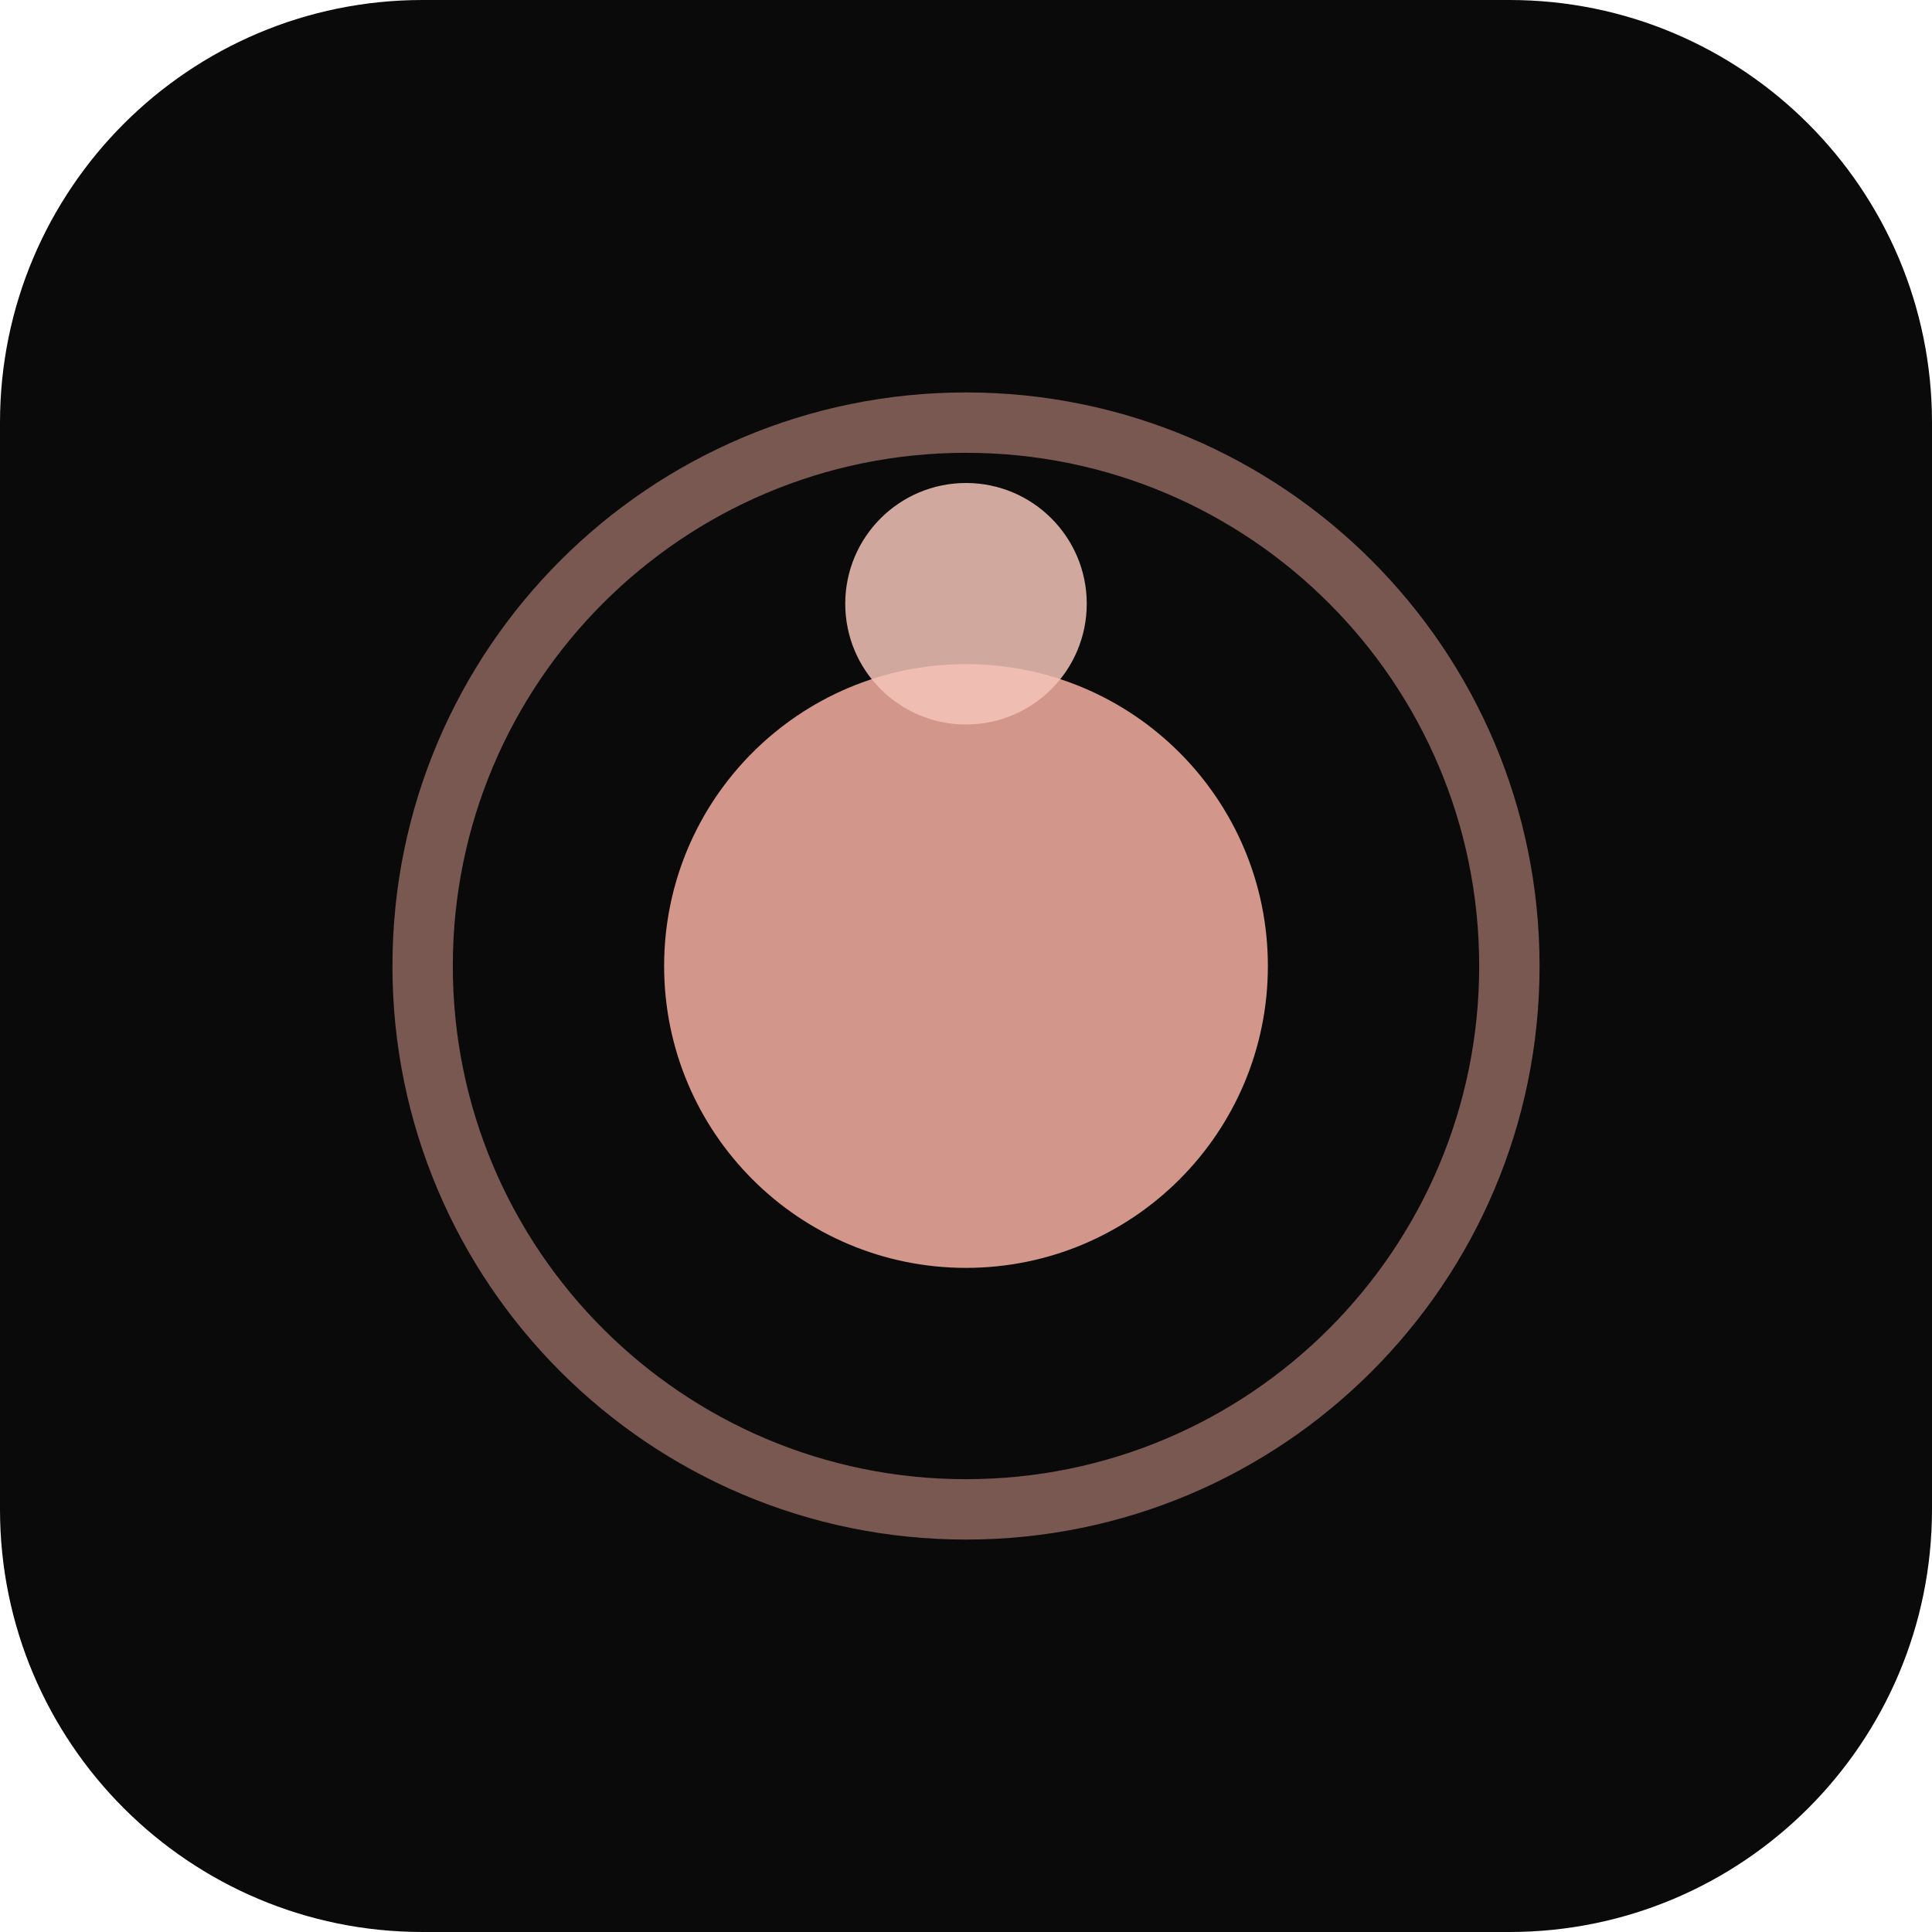
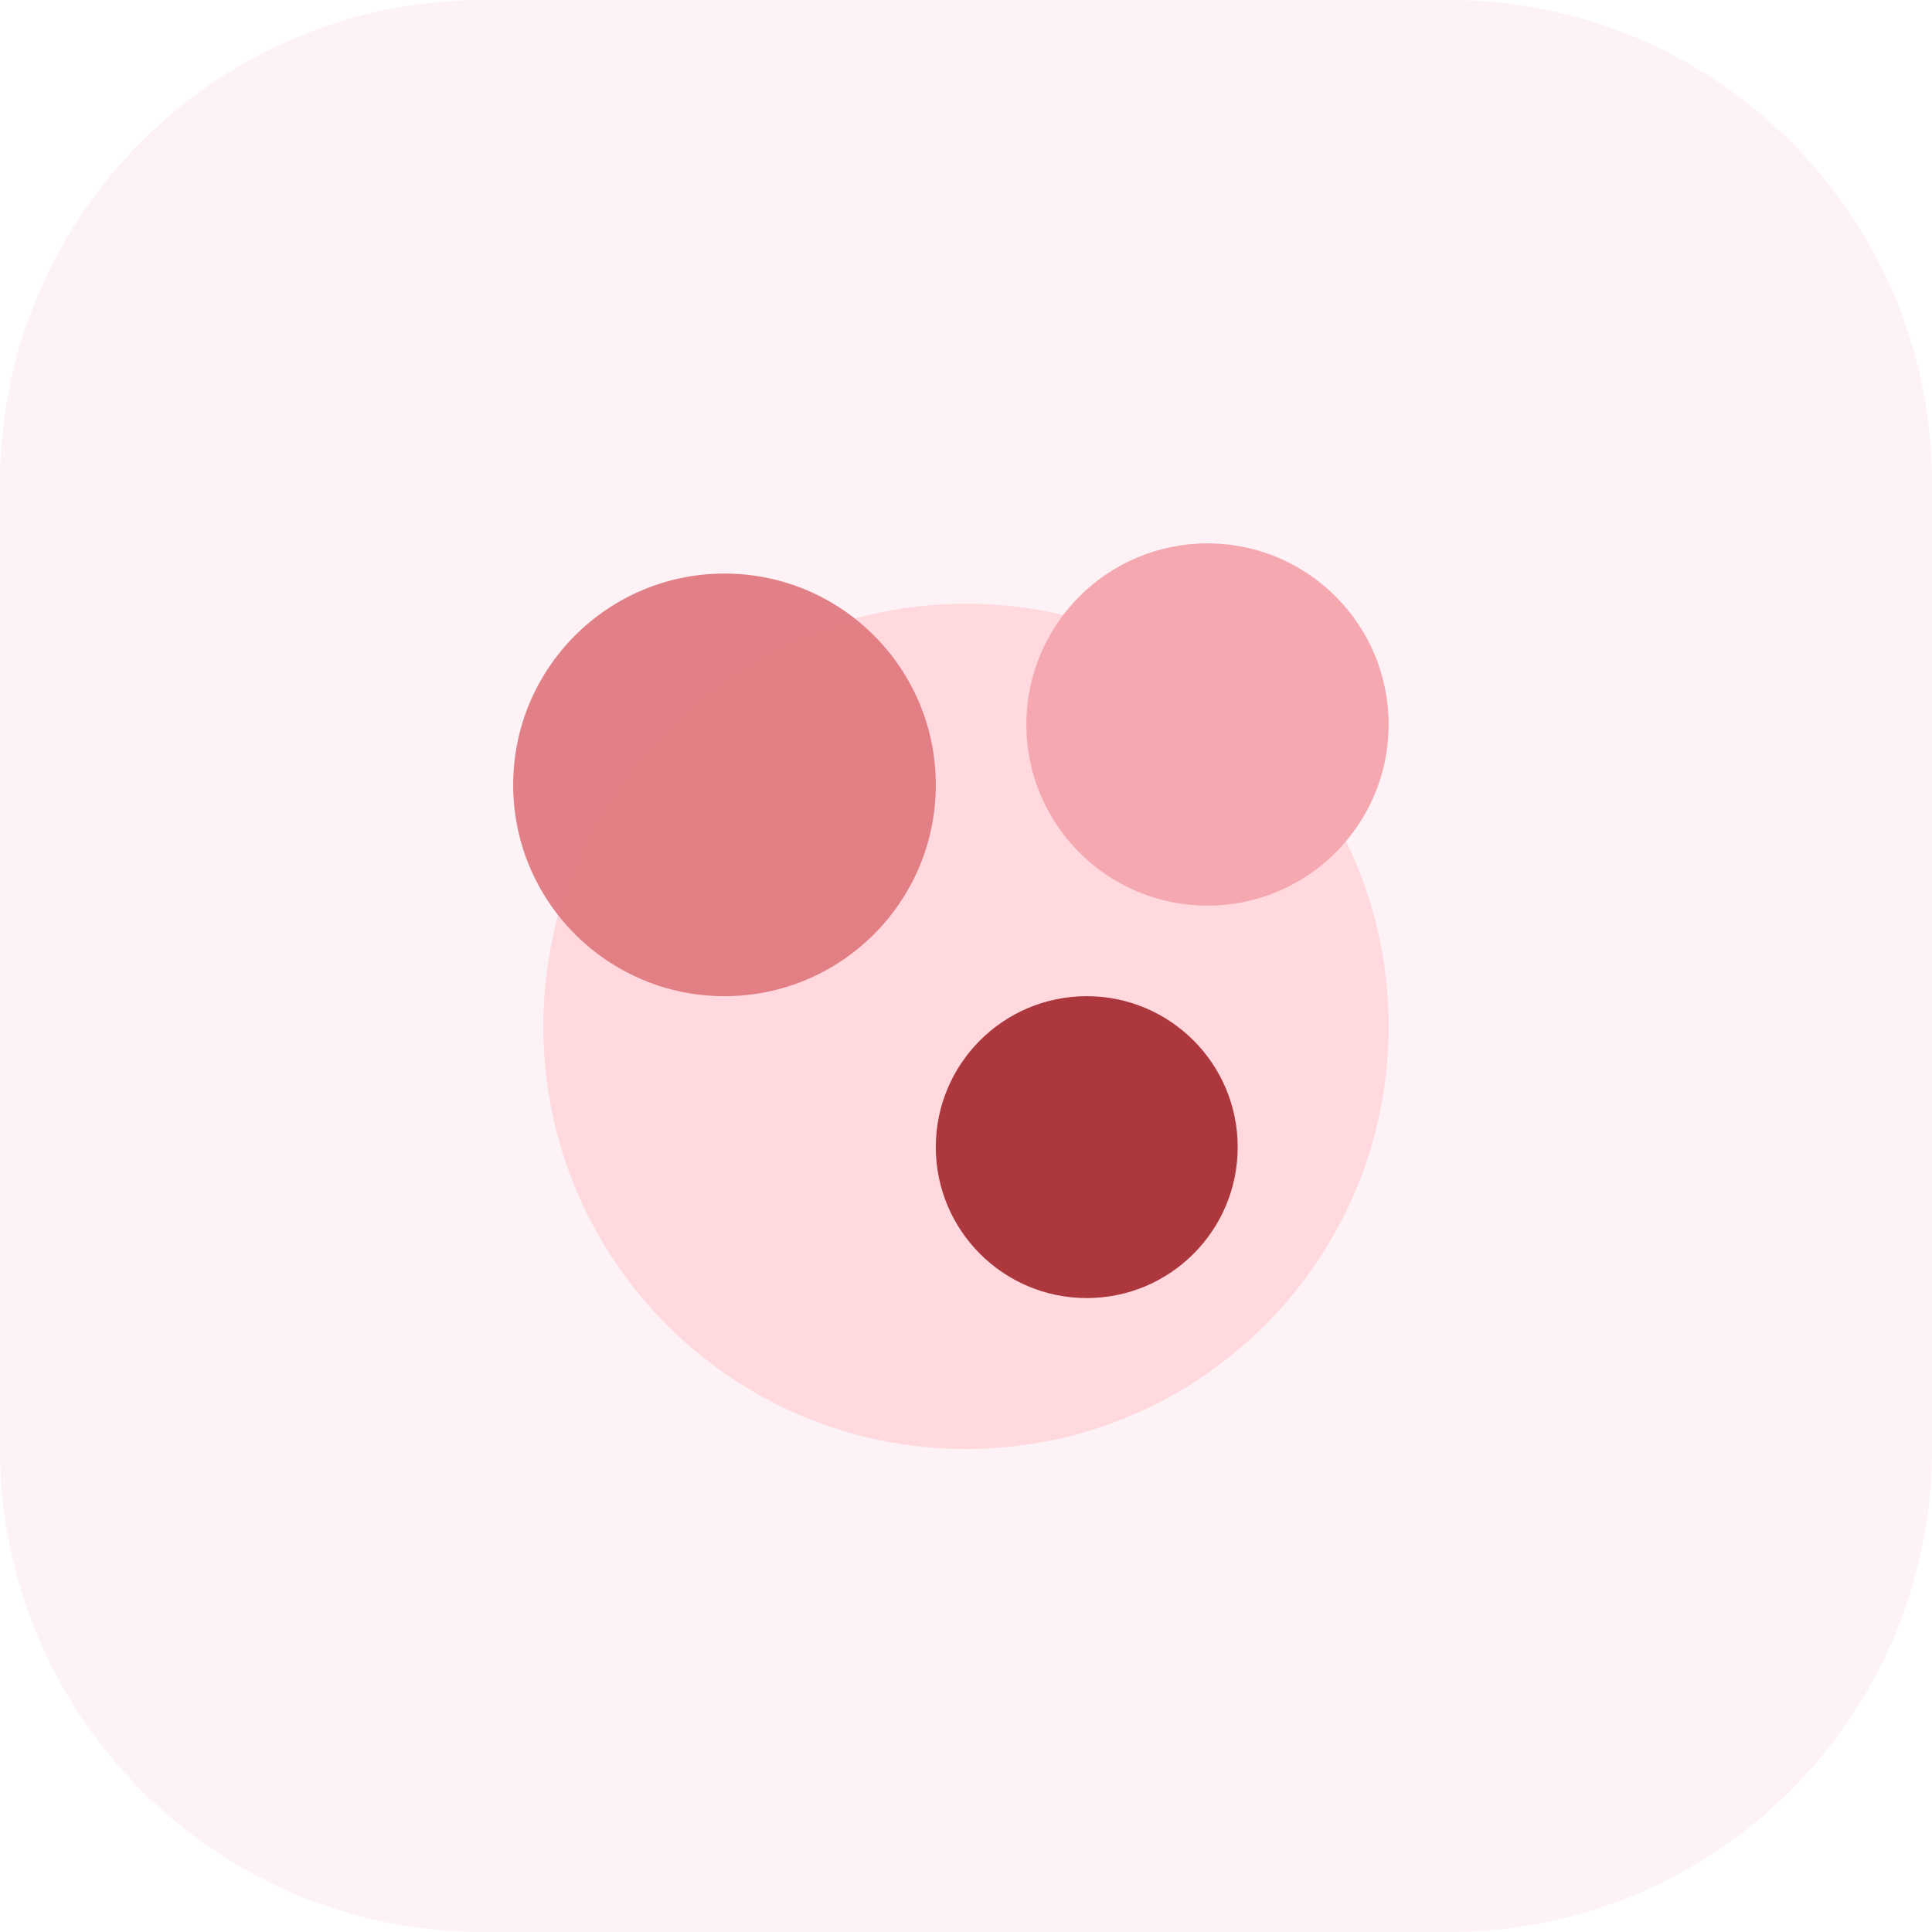
<svg xmlns="http://www.w3.org/2000/svg" viewBox="0 0 64 64" fill="none">
-   <rect width="64" height="64" rx="14" fill="#0a0a0a" />
-   <circle cx="32" cy="32" r="18" stroke="#e8a598" stroke-width="2" opacity="0.5" fill="none" />
-   <circle cx="32" cy="32" r="10" fill="#e8a598" opacity="0.9" />
-   <circle cx="32" cy="20" r="4" fill="#f5c4b8" opacity="0.85" />
+   <rect width="64" height="64" rx="16" fill="#fdf2f5" />
+   <circle cx="32" cy="34" r="14" fill="#ffd6dc" opacity="0.9" />
+   <circle cx="24" cy="26" r="7" fill="#e07b81" opacity="0.95" />
+   <circle cx="40" cy="24" r="6" fill="#f5a8b0" />
+   <circle cx="36" cy="38" r="5" fill="#9e1b21" opacity="0.85" />
</svg>
